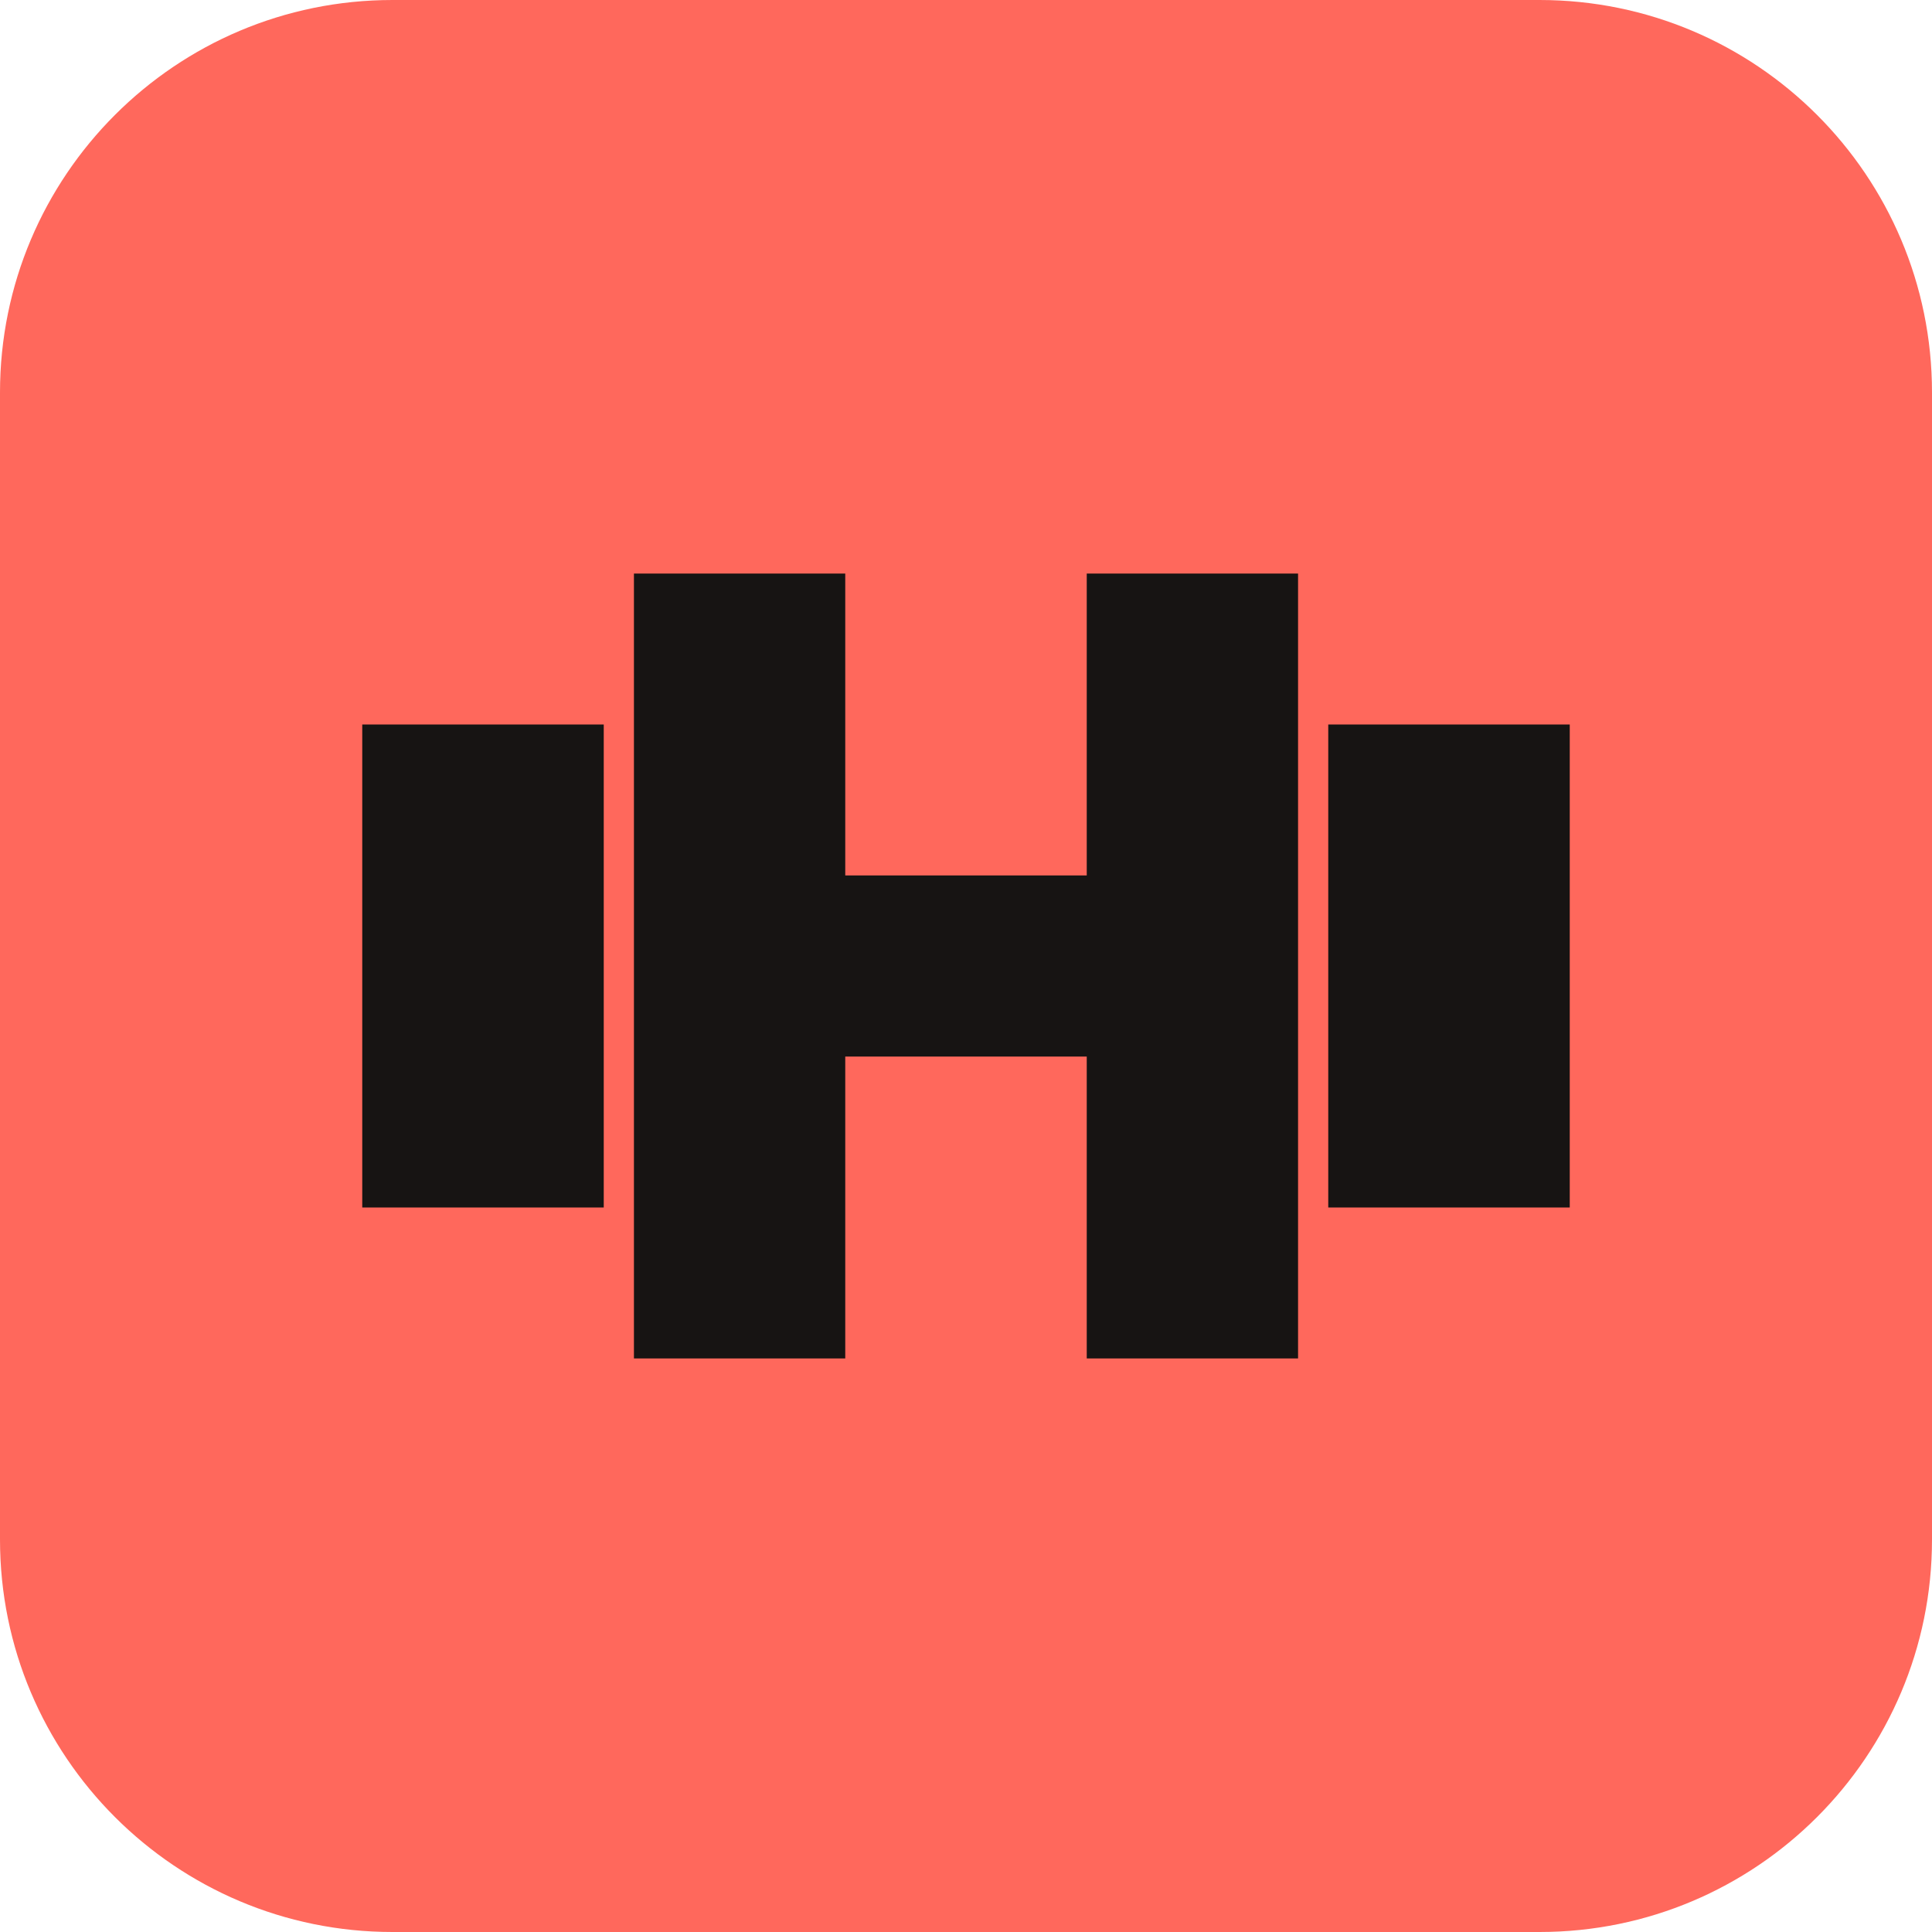
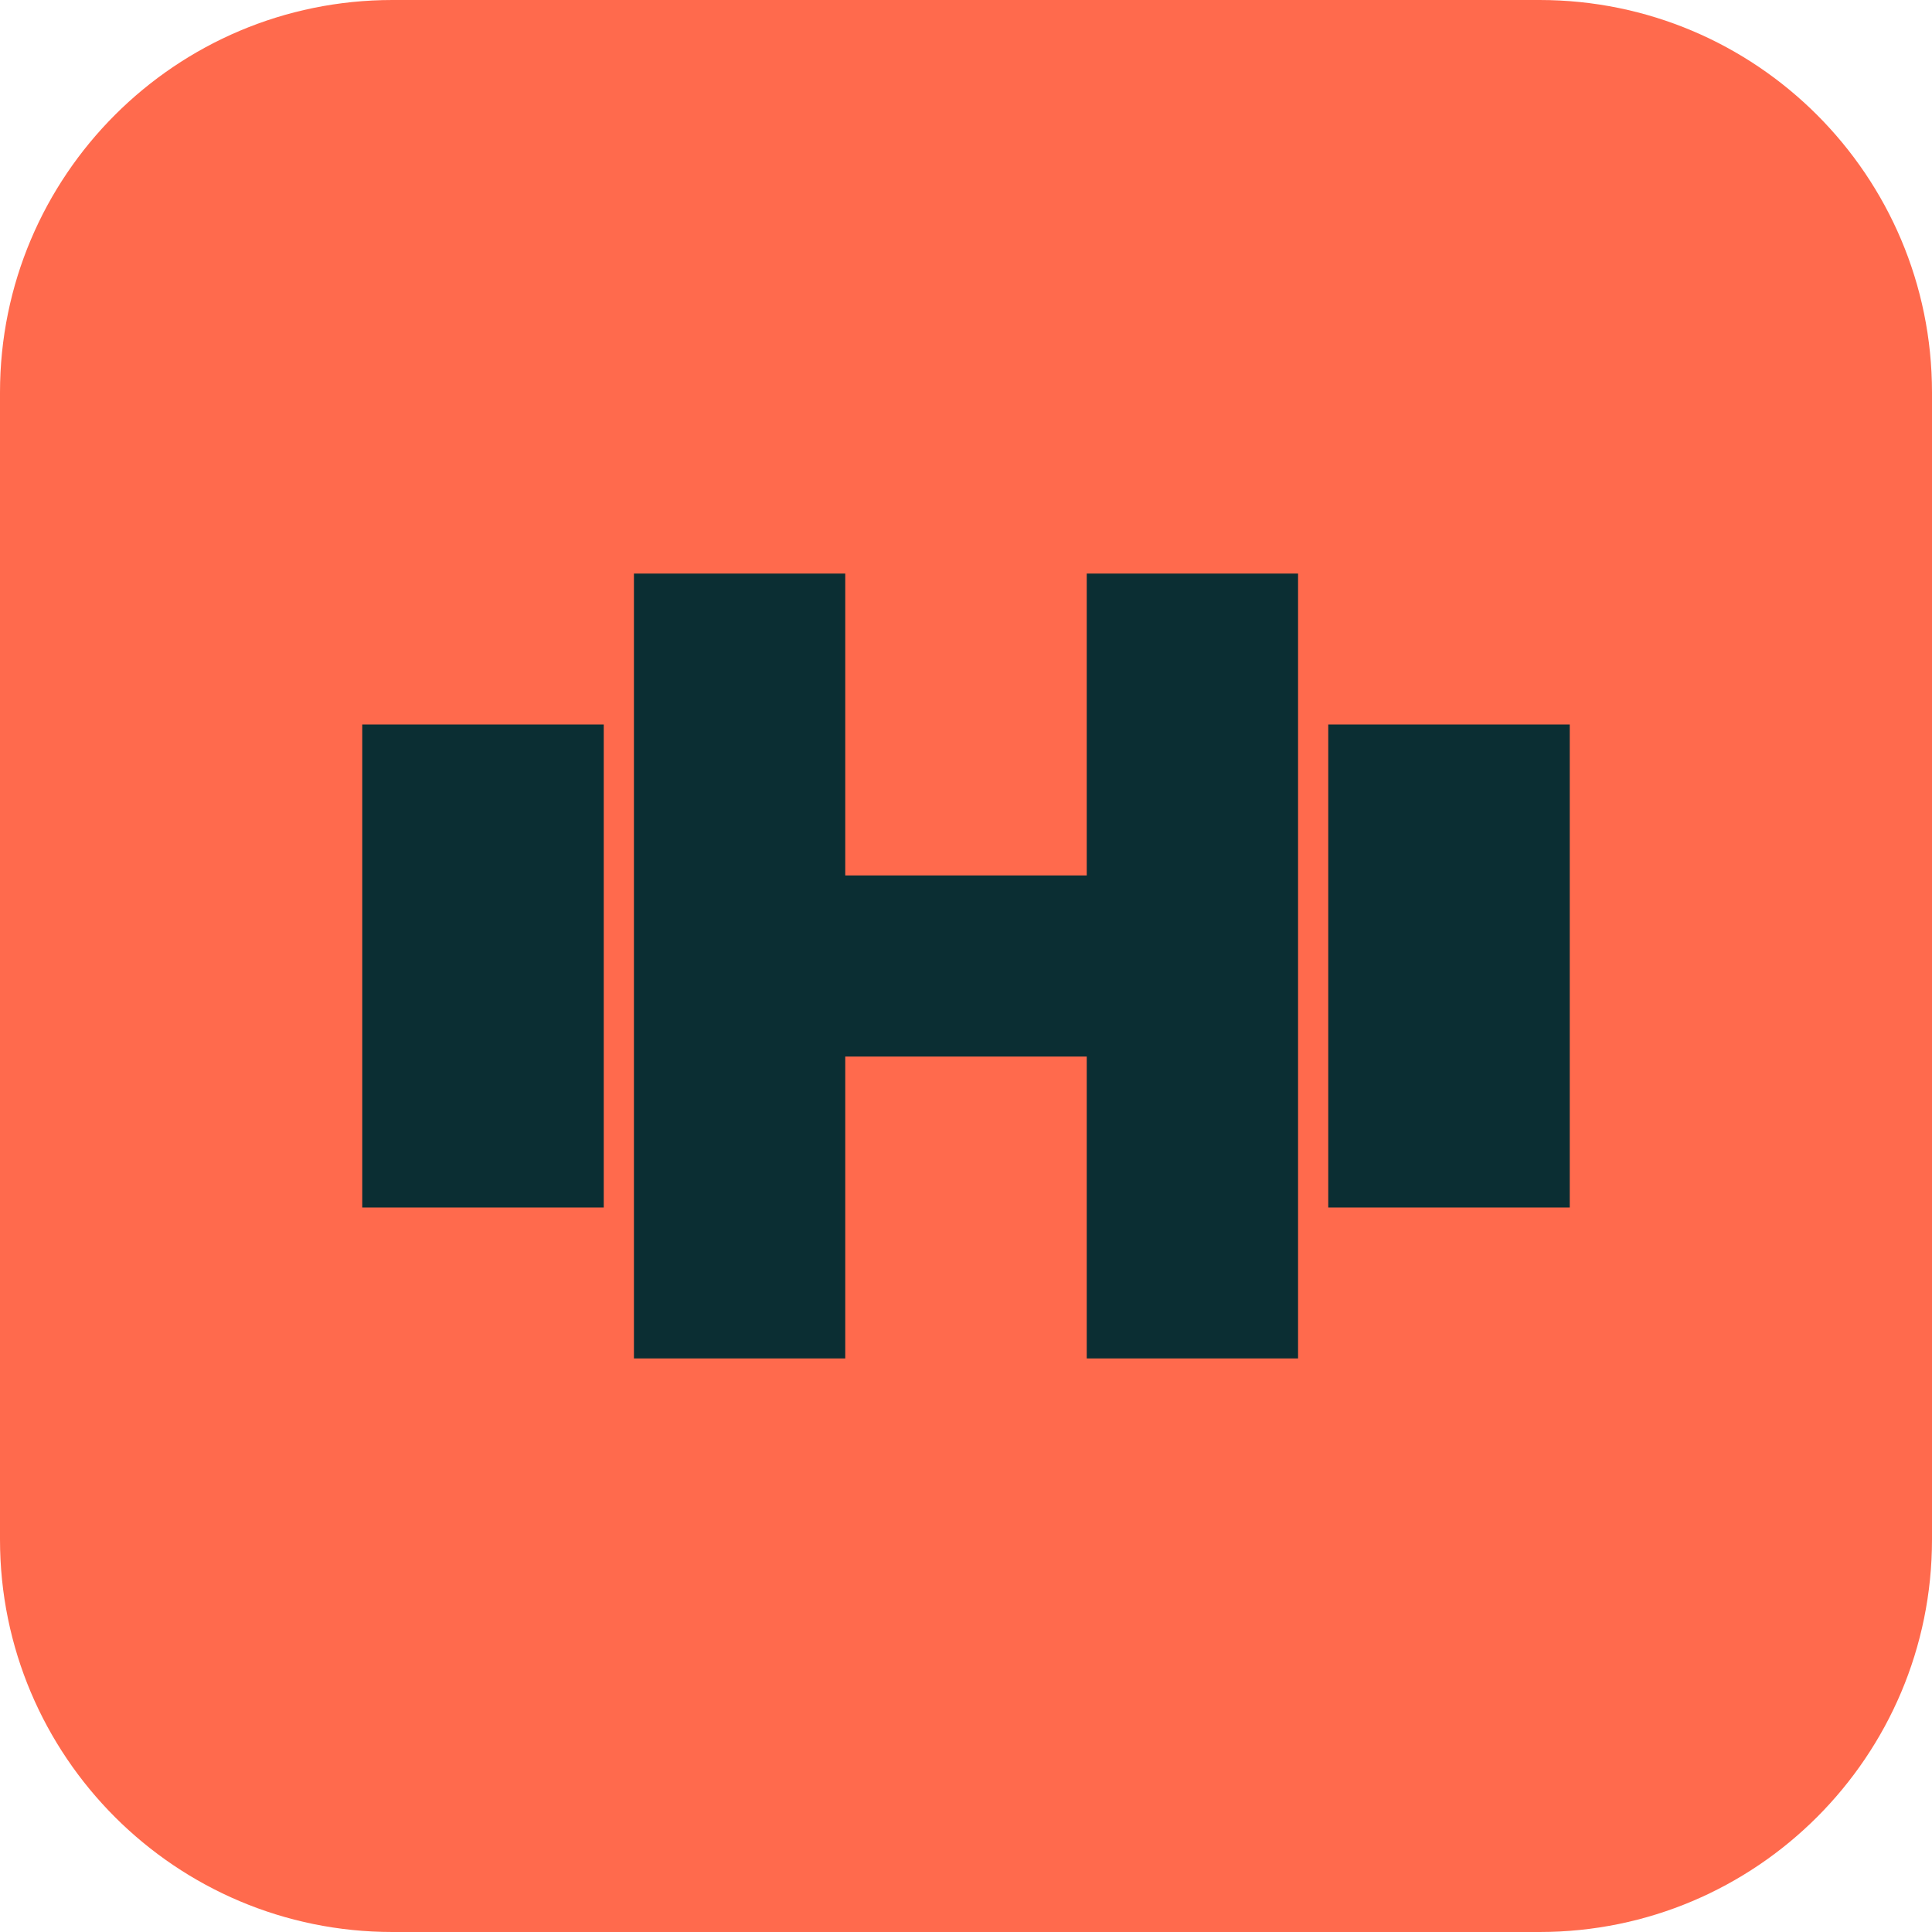
<svg xmlns="http://www.w3.org/2000/svg" viewBox="0 0 64 64">
-   <rect width="64" height="64" rx="13" fill="#ff685c" />
-   <path fill="#171413" d="M12 24h8v16h-8zM21 19h7v26h-7zM28 29h8v6h-8zM36 19h7v26h-7zM44 24h8v16h-8z" />
+   <rect width="64" height="64" rx="13" fill="#ff6a4d" />
+   <path fill="#0b2e33" d="M12 24h8v16h-8zM21 19h7v26h-7zM28 29h8v6h-8zM36 19h7v26h-7zM44 24h8v16h-8z" />
</svg>
